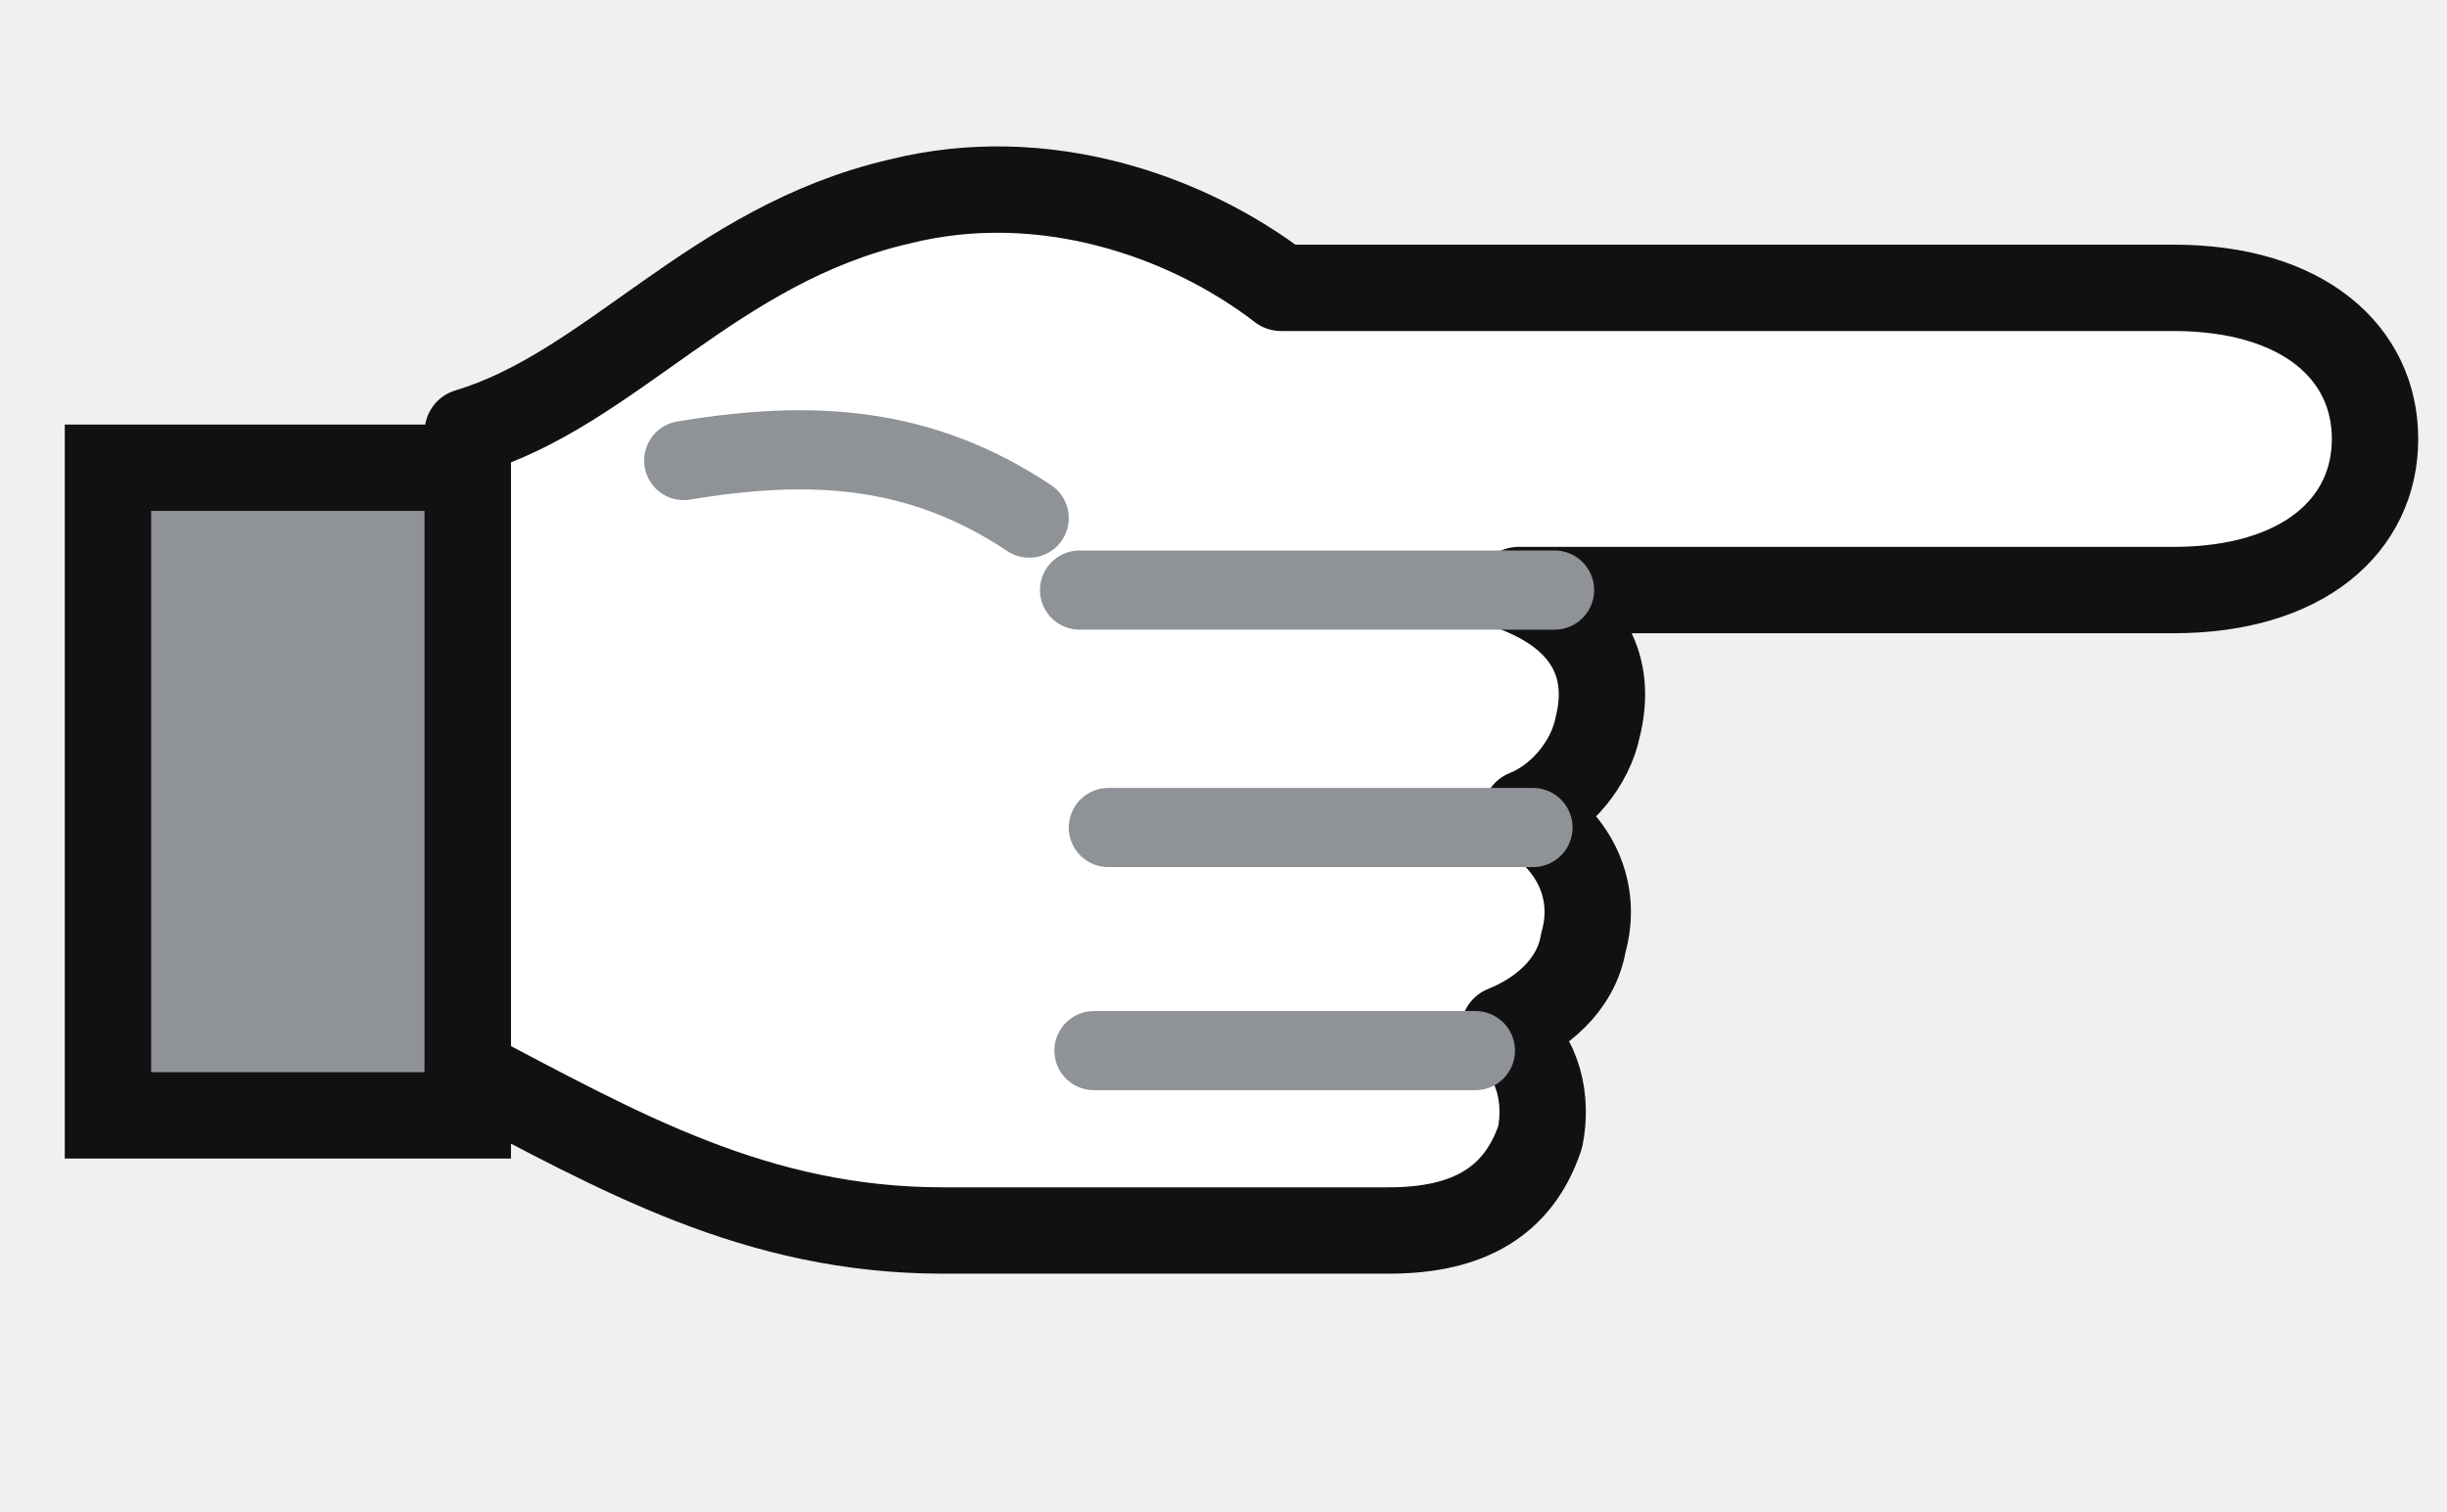
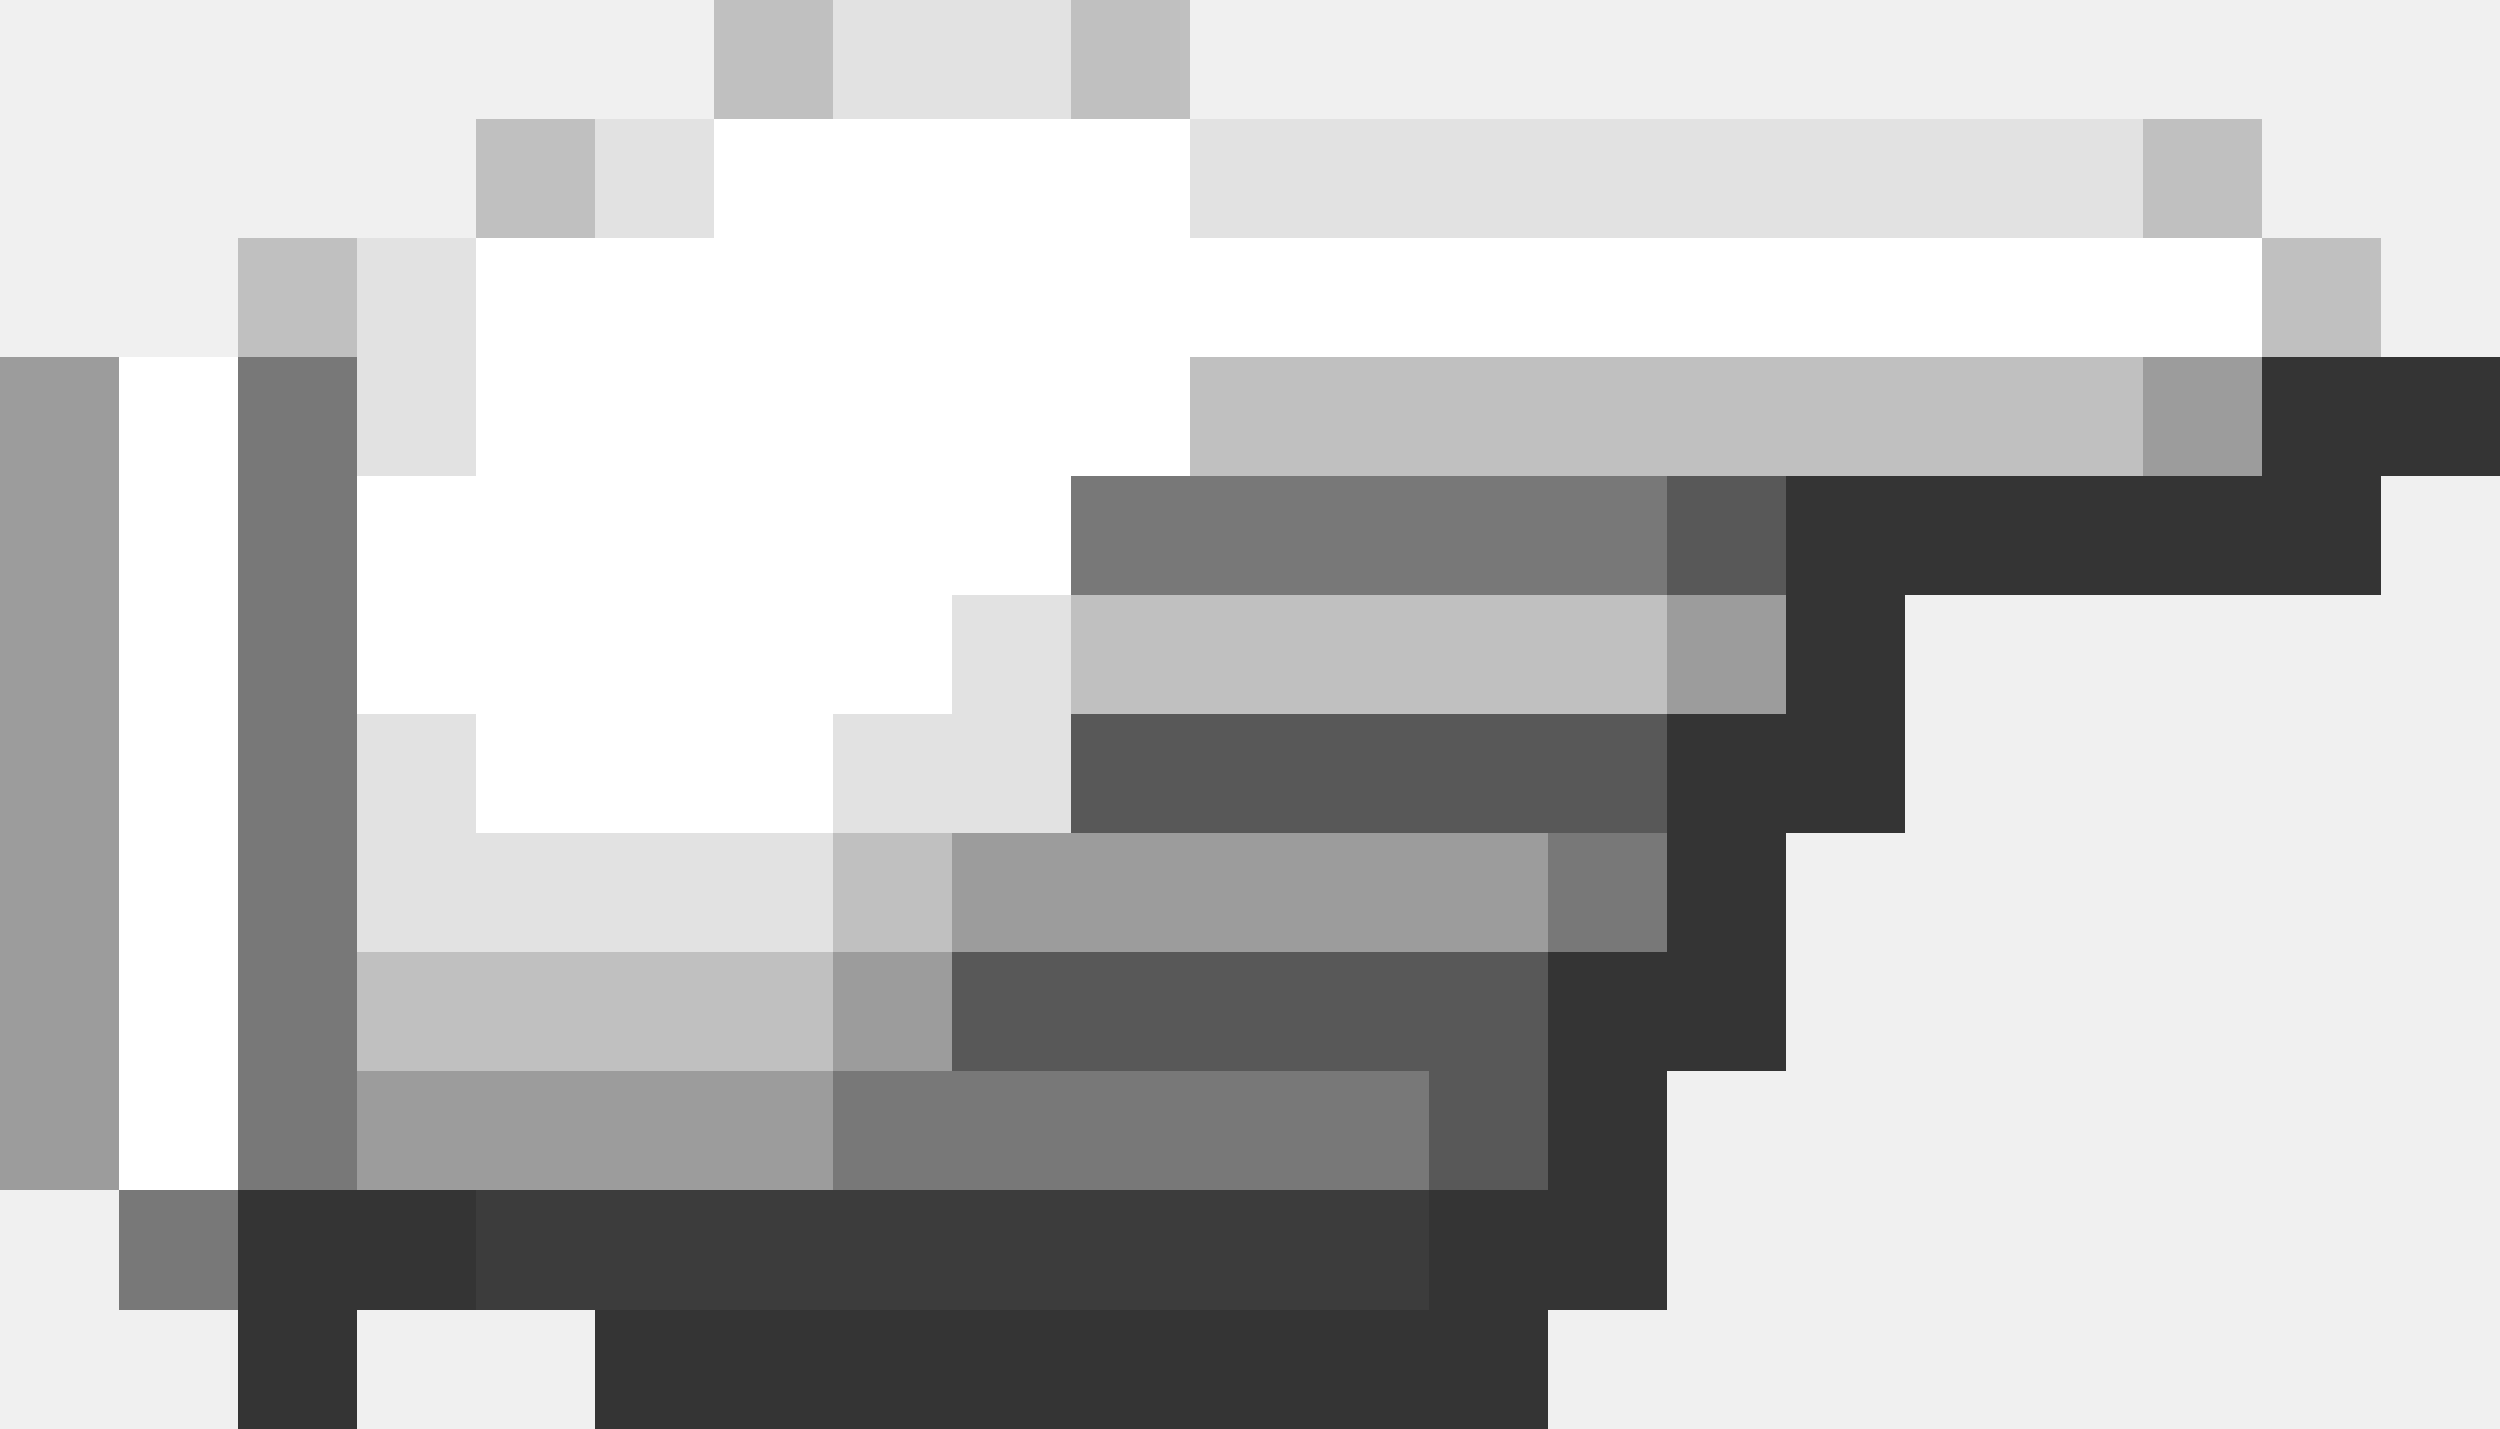
- <svg xmlns="http://www.w3.org/2000/svg" viewBox="0 0 34 21">
-   <path d="M1.5 6.5h5v9h-5z" fill="#8f9398" stroke="#111" stroke-width="1.2" />
-   <path d="M6.5 6c2-.6 3.4-2.6 6-3.2 2-.5 4 .2 5.3 1.2h12.4c1.8 0 2.8.9 2.8 2.1s-1 2.1-2.8 2.1h-9.1c1 .4 1.3 1.1 1.1 1.9-.1.5-.5 1-1 1.2.7.4 1 1.1.8 1.8-.1.6-.6 1-1.1 1.2.5.4.6 1 .5 1.5-.3.9-1 1.3-2.1 1.3h-6.2c-2.6 0-4.5-1.1-6.6-2.2z" fill="#fff" stroke="#111" stroke-width="1.2" stroke-linejoin="round" />
-   <path d="M15 8.2h6.6M15.4 11.5h5.9M15.2 14.6h5.3M9.5 6.4c1.800-.3 3.300-.2 4.800.8" fill="none" stroke="#8f9398" stroke-width="1.1" stroke-linecap="round" />
+ <svg xmlns="http://www.w3.org/2000/svg" width="21" height="12" shape-rendering="crispEdges">
+   <path fill="#c0c0c0" d="M6 0h1v1h-1zM9 0h1v1h-1zM4 1h1v1h-1zM18 1h1v1h-1zM2 2h1v1h-1zM19 2h1v1h-1zM10 3h8v1h-8zM9 5h5v1h-5zM7 7h1v1h-1zM3 8h4v1h-4z" />
+   <path fill="#e2e2e2" d="M7 0h2v1h-2zM5 1h1v1h-1zM10 1h8v1h-8zM3 2h1v1h-1zM3 3h1v1h-1zM8 5h1v1h-1zM3 6h1v1h-1zM7 6h2v1h-2zM3 7h4v1h-4z" />
+   <path fill="#ffffff" d="M6 1h4v1h-4zM4 2h15v1h-15zM1 3h1v1h-1zM4 3h6v1h-6zM1 4h1v1h-1zM3 4h6v1h-6zM1 5h1v1h-1zM3 5h5v1h-5zM1 6h1v1h-1zM4 6h3v1h-3zM1 7h1v1h-1zM1 8h1v1h-1zM1 9h1v1h-1z" />
+   <path fill="#9c9c9c" d="M0 3h1v1h-1zM18 3h1v1h-1zM0 4h1v1h-1zM0 5h1v1h-1zM14 5h1v1h-1zM0 6h1v1h-1zM0 7h1v1h-1zM8 7h5v1h-5zM0 8h1v1h-1zM7 8h1v1h-1zM0 9h1v1h-1zM3 9h4v1h-4z" />
+   <path fill="#787878" d="M2 3h1v1h-1zM2 4h1v1h-1zM9 4h5v1h-5zM2 5h1v1h-1zM2 6h1v1h-1zM2 7h1v1h-1zM13 7h1v1h-1zM2 8h1v1h-1zM2 9h1v1h-1zM7 9h5v1h-5zM1 10h1v1h-1z" />
+   <path fill="#585858" d="M14 4h1v1h-1zM9 6h5v1h-5zM8 8h5v1h-5zM12 9h1v1h-1z" />
+   <path fill="#3c3c3c" d="M4 10h8v1h-8z" />
+   <path fill="#000000c8" d="M19 3h2v1h-2zM15 4h5v1h-5zM15 5h1v1h-1zM14 6h2v1h-2zM14 7h1v1h-1zM13 8h2v1h-2zM13 9h1v1h-1zM2 10h2v1h-2zM12 10h2v1h-2zM2 11h1v1h-1zM5 11h8v1h-8z" />
</svg>
